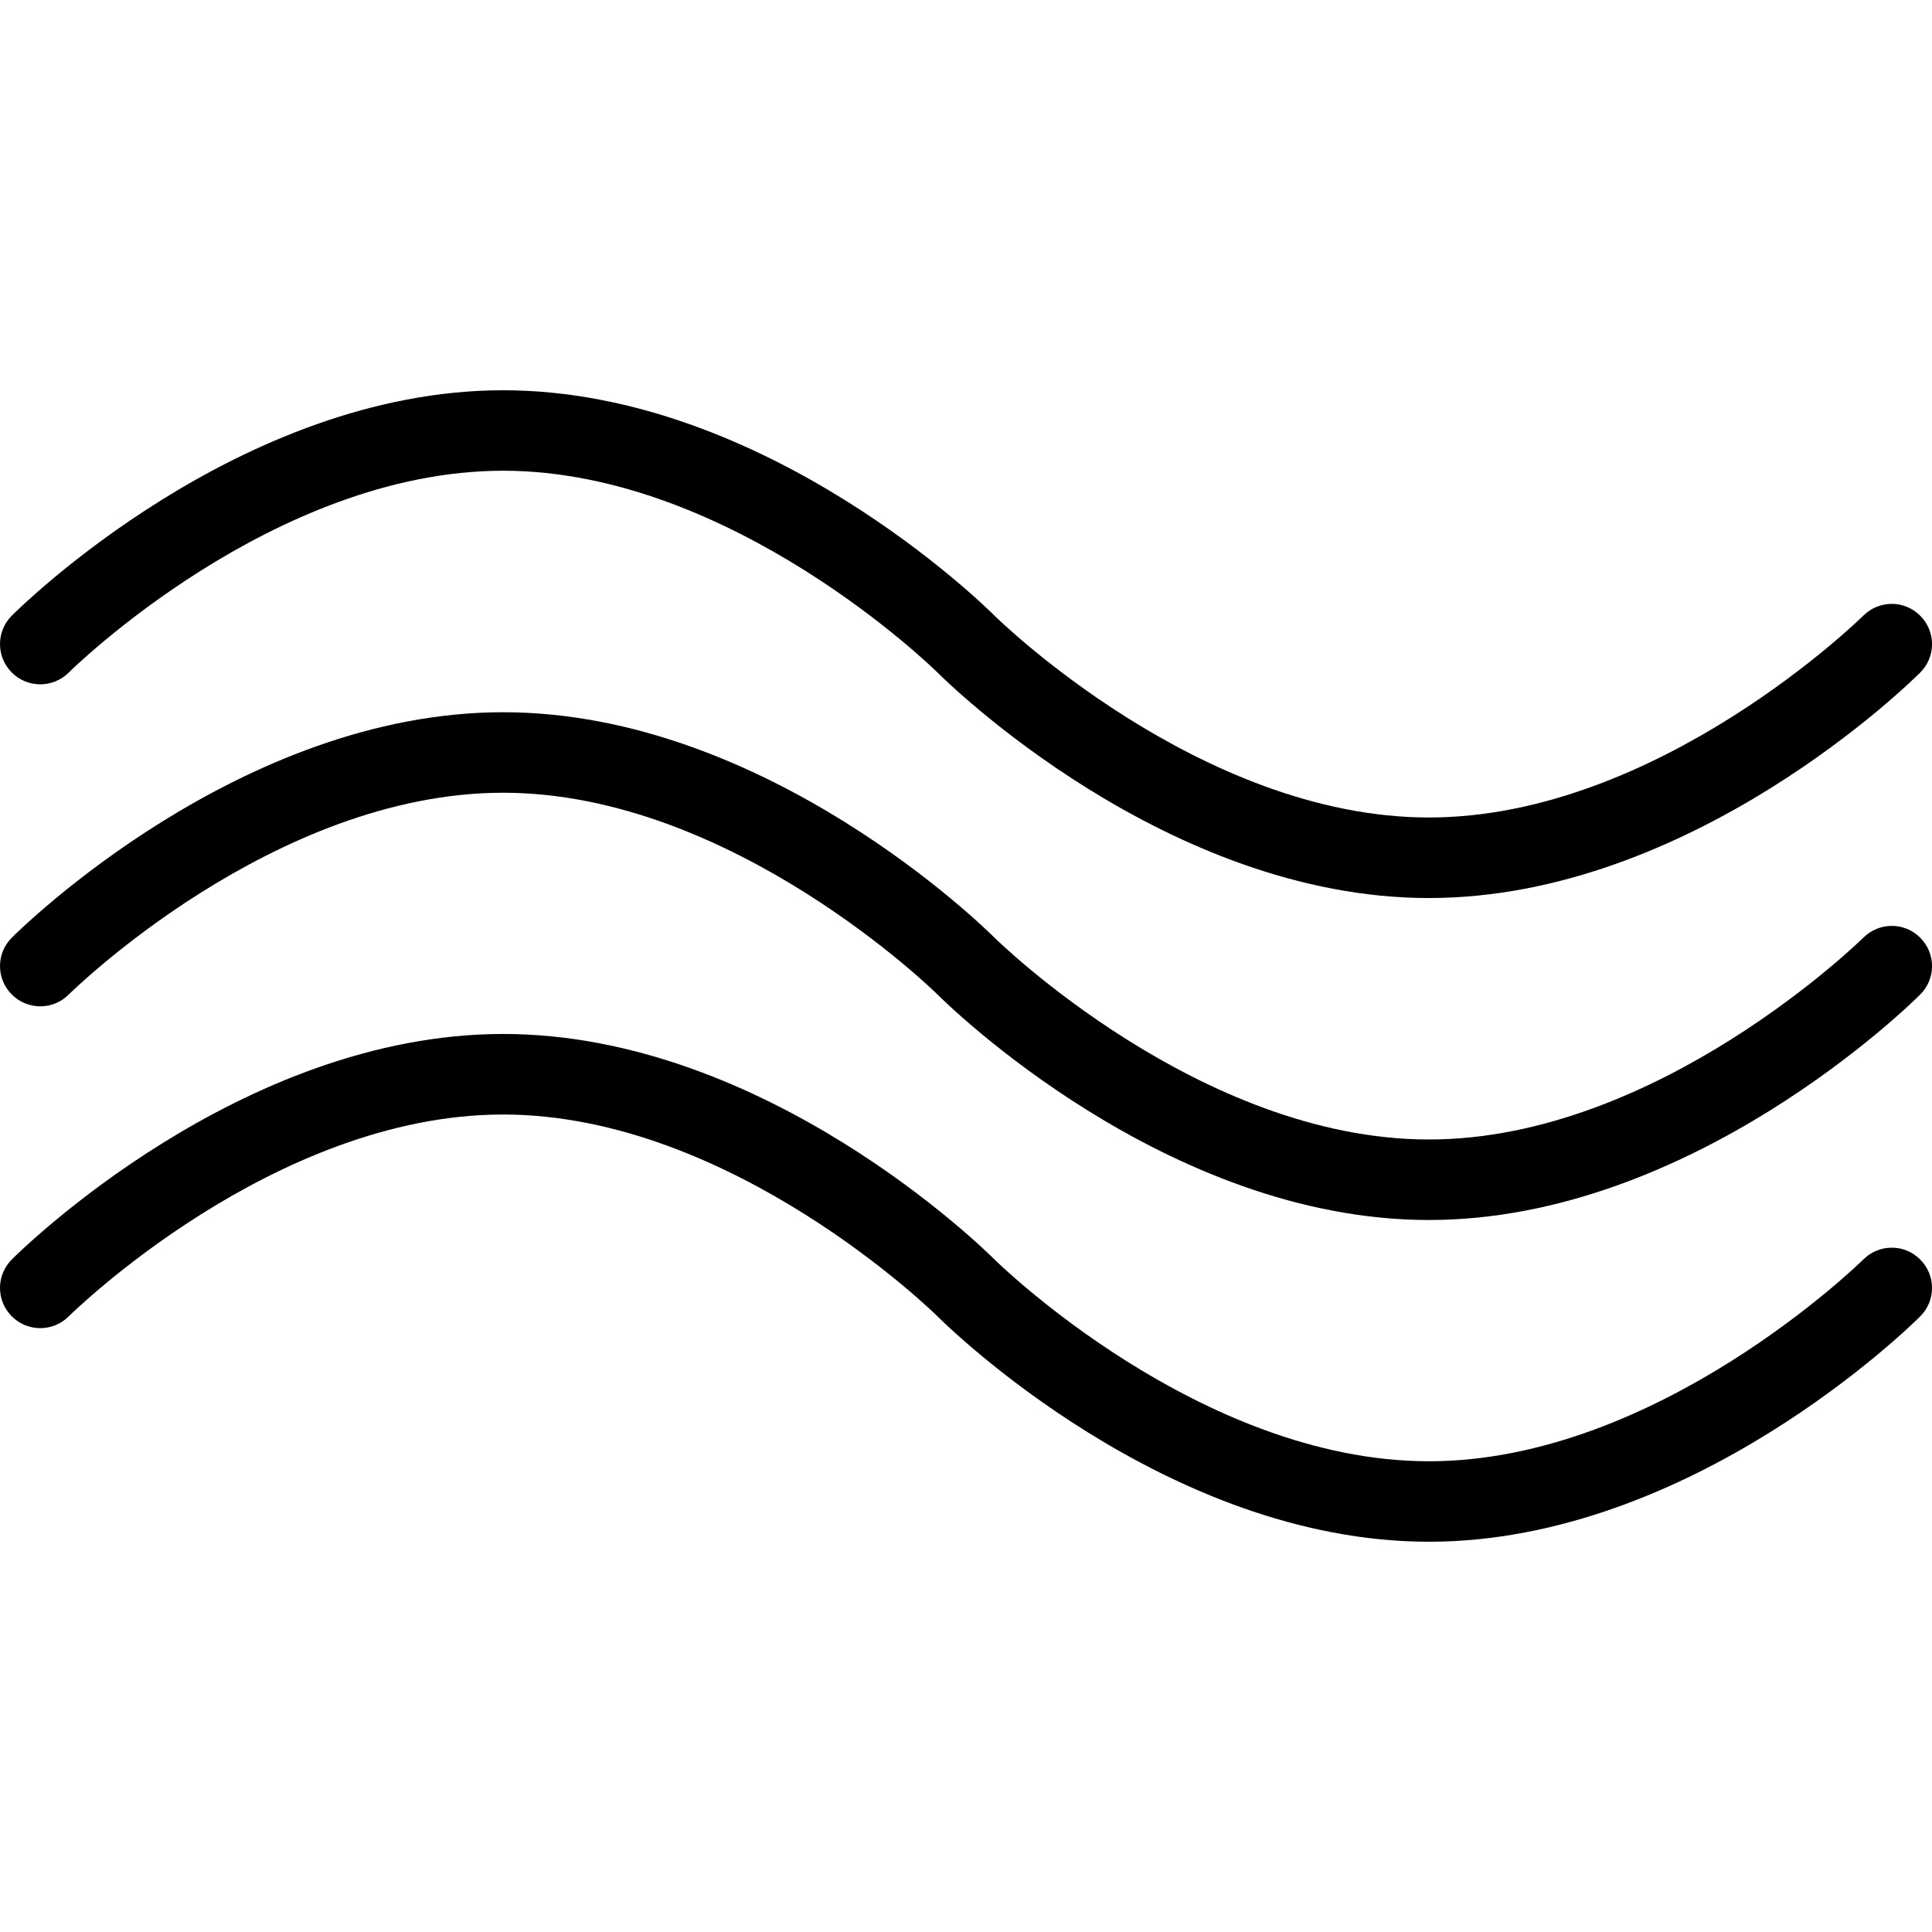
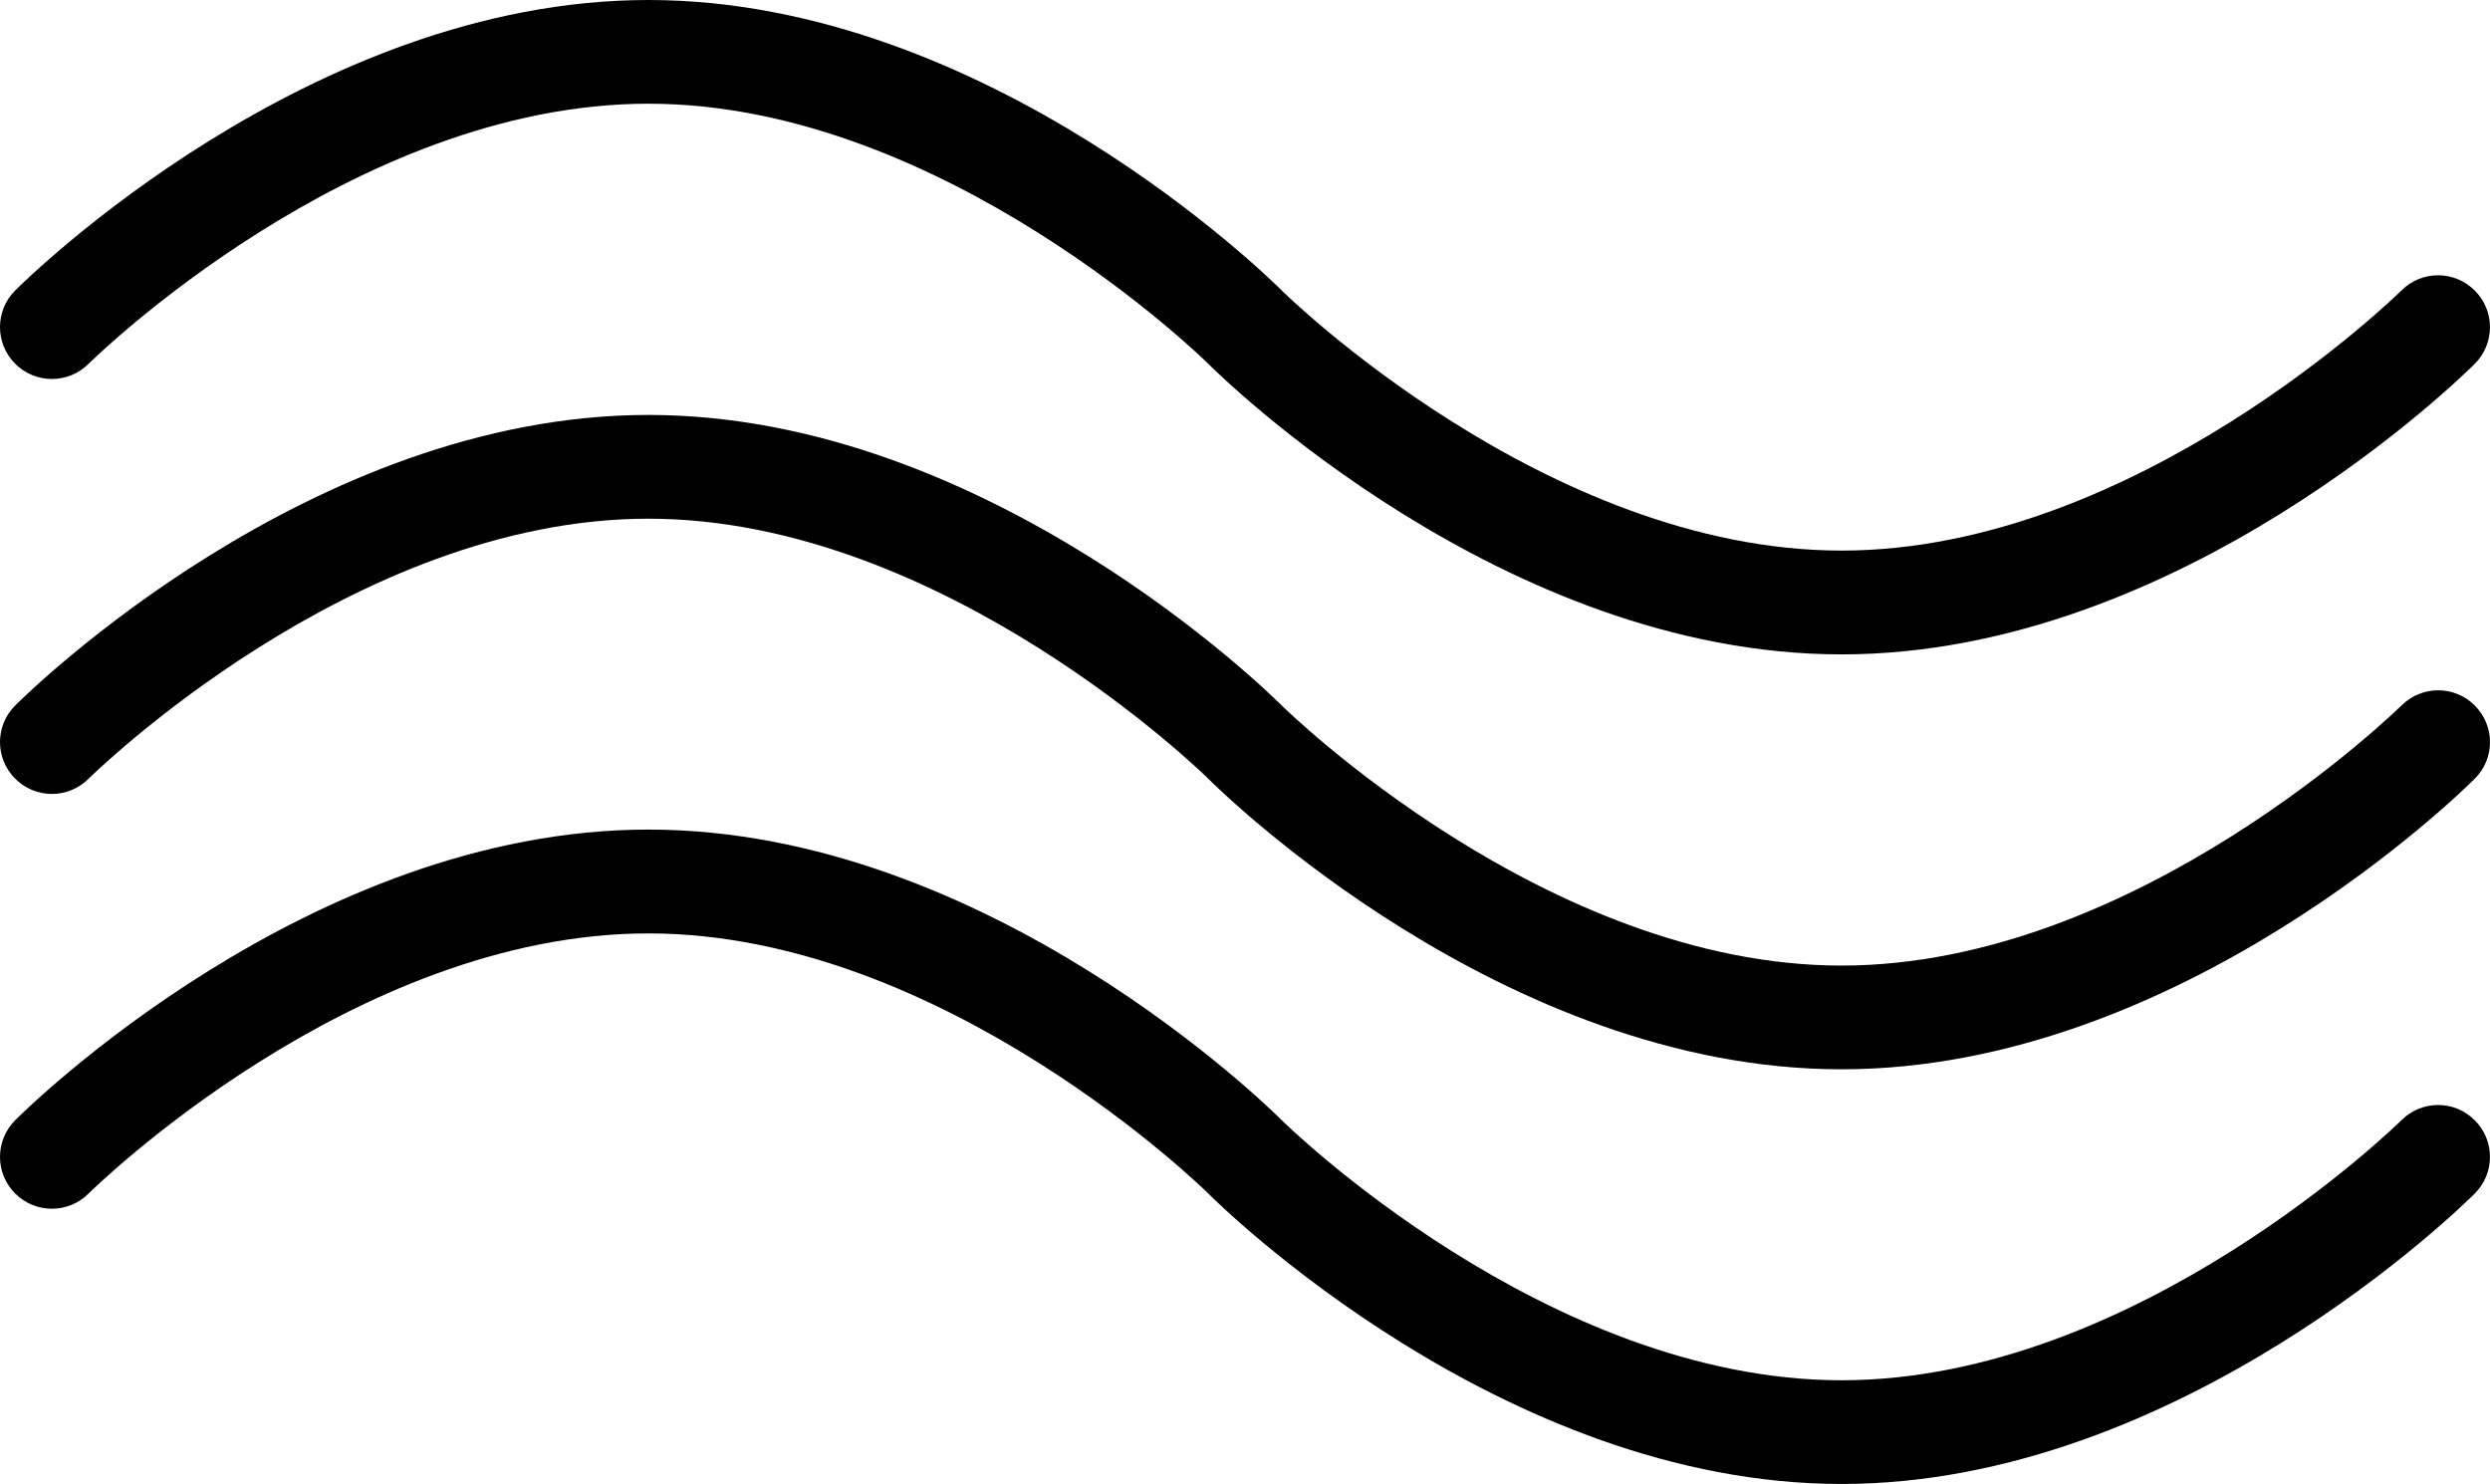
- <svg xmlns="http://www.w3.org/2000/svg" version="1.0" x="0px" y="0px" width="100px" height="100px" viewBox="0 0 100 100" enable-background="new 0 0 100 100" xml:space="preserve">
+ <svg xmlns="http://www.w3.org/2000/svg" version="1.1" id="Layer_1" x="0px" y="0px" width="100.002px" height="59.6px" viewBox="0 20.2 100.002 59.6" enable-background="new 0 20.2 100.002 59.6" xml:space="preserve">
  <g id="Captions">
</g>
  <g id="Your_Icon">
-     <path fill="#000000" d="M73.959,79.8c-13.607,0-24.956-11.188-25.432-11.664c-0.102-0.104-10.624-10.449-22.485-10.449   c-11.902,0-22.378,10.344-22.486,10.449c-0.812,0.812-2.13,0.812-2.944,0c-0.816-0.814-0.816-2.132,0-2.948   c0.476-0.476,11.825-11.67,25.43-11.67c13.607,0,24.955,11.194,25.432,11.67c0.102,0.104,10.624,10.447,22.486,10.447   c11.859,0,22.382-10.344,22.488-10.447c0.816-0.812,2.134-0.812,2.942,0.006c0.816,0.812,0.816,2.128,0,2.942   C98.912,68.612,87.563,79.8,73.959,79.8z" />
-     <path fill="#000000" d="M73.959,63.147c-13.607,0-24.956-11.194-25.432-11.67c-0.102-0.102-10.624-10.445-22.485-10.445   c-11.902,0-22.378,10.343-22.486,10.445c-0.812,0.814-2.13,0.814-2.944,0c-0.816-0.816-0.816-2.132,0-2.944   c0.476-0.476,11.825-11.668,25.43-11.668c13.607,0,24.955,11.192,25.432,11.668c0.102,0.1,10.624,10.447,22.486,10.447   c11.859,0,22.382-10.348,22.488-10.447c0.816-0.812,2.134-0.812,2.942,0.002c0.816,0.816,0.816,2.126,0,2.942   C98.912,51.953,87.563,63.147,73.959,63.147z" />
-     <path fill="#000000" d="M73.959,46.482c-13.607,0-24.956-11.194-25.432-11.67c-0.102-0.104-10.624-10.447-22.485-10.447   c-11.902,0-22.378,10.343-22.486,10.447c-0.812,0.812-2.13,0.812-2.944,0c-0.816-0.816-0.816-2.134,0-2.948   C1.088,31.388,12.437,20.2,26.042,20.2c13.607,0,24.955,11.188,25.432,11.664c0.102,0.104,10.624,10.449,22.486,10.449   c11.859,0,22.382-10.346,22.488-10.449c0.816-0.812,2.134-0.81,2.942,0.006c0.816,0.812,0.816,2.126,0,2.942   C98.912,35.288,87.563,46.482,73.959,46.482z" />
+     <path d="M73.959,79.8c-13.607,0-24.956-11.188-25.432-11.664c-0.102-0.104-10.624-10.448-22.485-10.448   c-11.902,0-22.378,10.344-22.486,10.448c-0.812,0.813-2.13,0.813-2.944,0c-0.816-0.813-0.816-2.132,0-2.948   c0.476-0.476,11.825-11.67,25.43-11.67c13.607,0,24.955,11.194,25.433,11.67c0.102,0.104,10.623,10.447,22.485,10.447   c11.858,0,22.382-10.344,22.488-10.447c0.815-0.812,2.134-0.812,2.942,0.006c0.815,0.813,0.815,2.129,0,2.942   C98.912,68.611,87.563,79.8,73.959,79.8z" />
+     <path d="M73.959,63.146c-13.607,0-24.956-11.193-25.432-11.67c-0.102-0.102-10.624-10.444-22.485-10.444   c-11.902,0-22.378,10.343-22.486,10.444c-0.812,0.814-2.13,0.814-2.944,0c-0.816-0.815-0.816-2.132,0-2.943   c0.476-0.476,11.825-11.668,25.43-11.668c13.607,0,24.955,11.192,25.433,11.668c0.102,0.1,10.623,10.447,22.485,10.447   c11.858,0,22.382-10.349,22.488-10.447c0.815-0.812,2.134-0.812,2.942,0.002c0.815,0.816,0.815,2.126,0,2.941   C98.912,51.953,87.563,63.146,73.959,63.146z" />
+     <path d="M73.959,46.482c-13.607,0-24.956-11.194-25.432-11.67c-0.102-0.104-10.624-10.447-22.485-10.447   c-11.902,0-22.378,10.343-22.486,10.447c-0.812,0.812-2.13,0.812-2.944,0c-0.816-0.816-0.816-2.134,0-2.948   C1.088,31.388,12.437,20.2,26.042,20.2c13.607,0,24.955,11.188,25.433,11.664c0.102,0.104,10.623,10.449,22.485,10.449   c11.858,0,22.382-10.346,22.488-10.449c0.815-0.813,2.134-0.81,2.942,0.006c0.815,0.812,0.815,2.126,0,2.942   C98.912,35.288,87.563,46.482,73.959,46.482z" />
  </g>
</svg>
